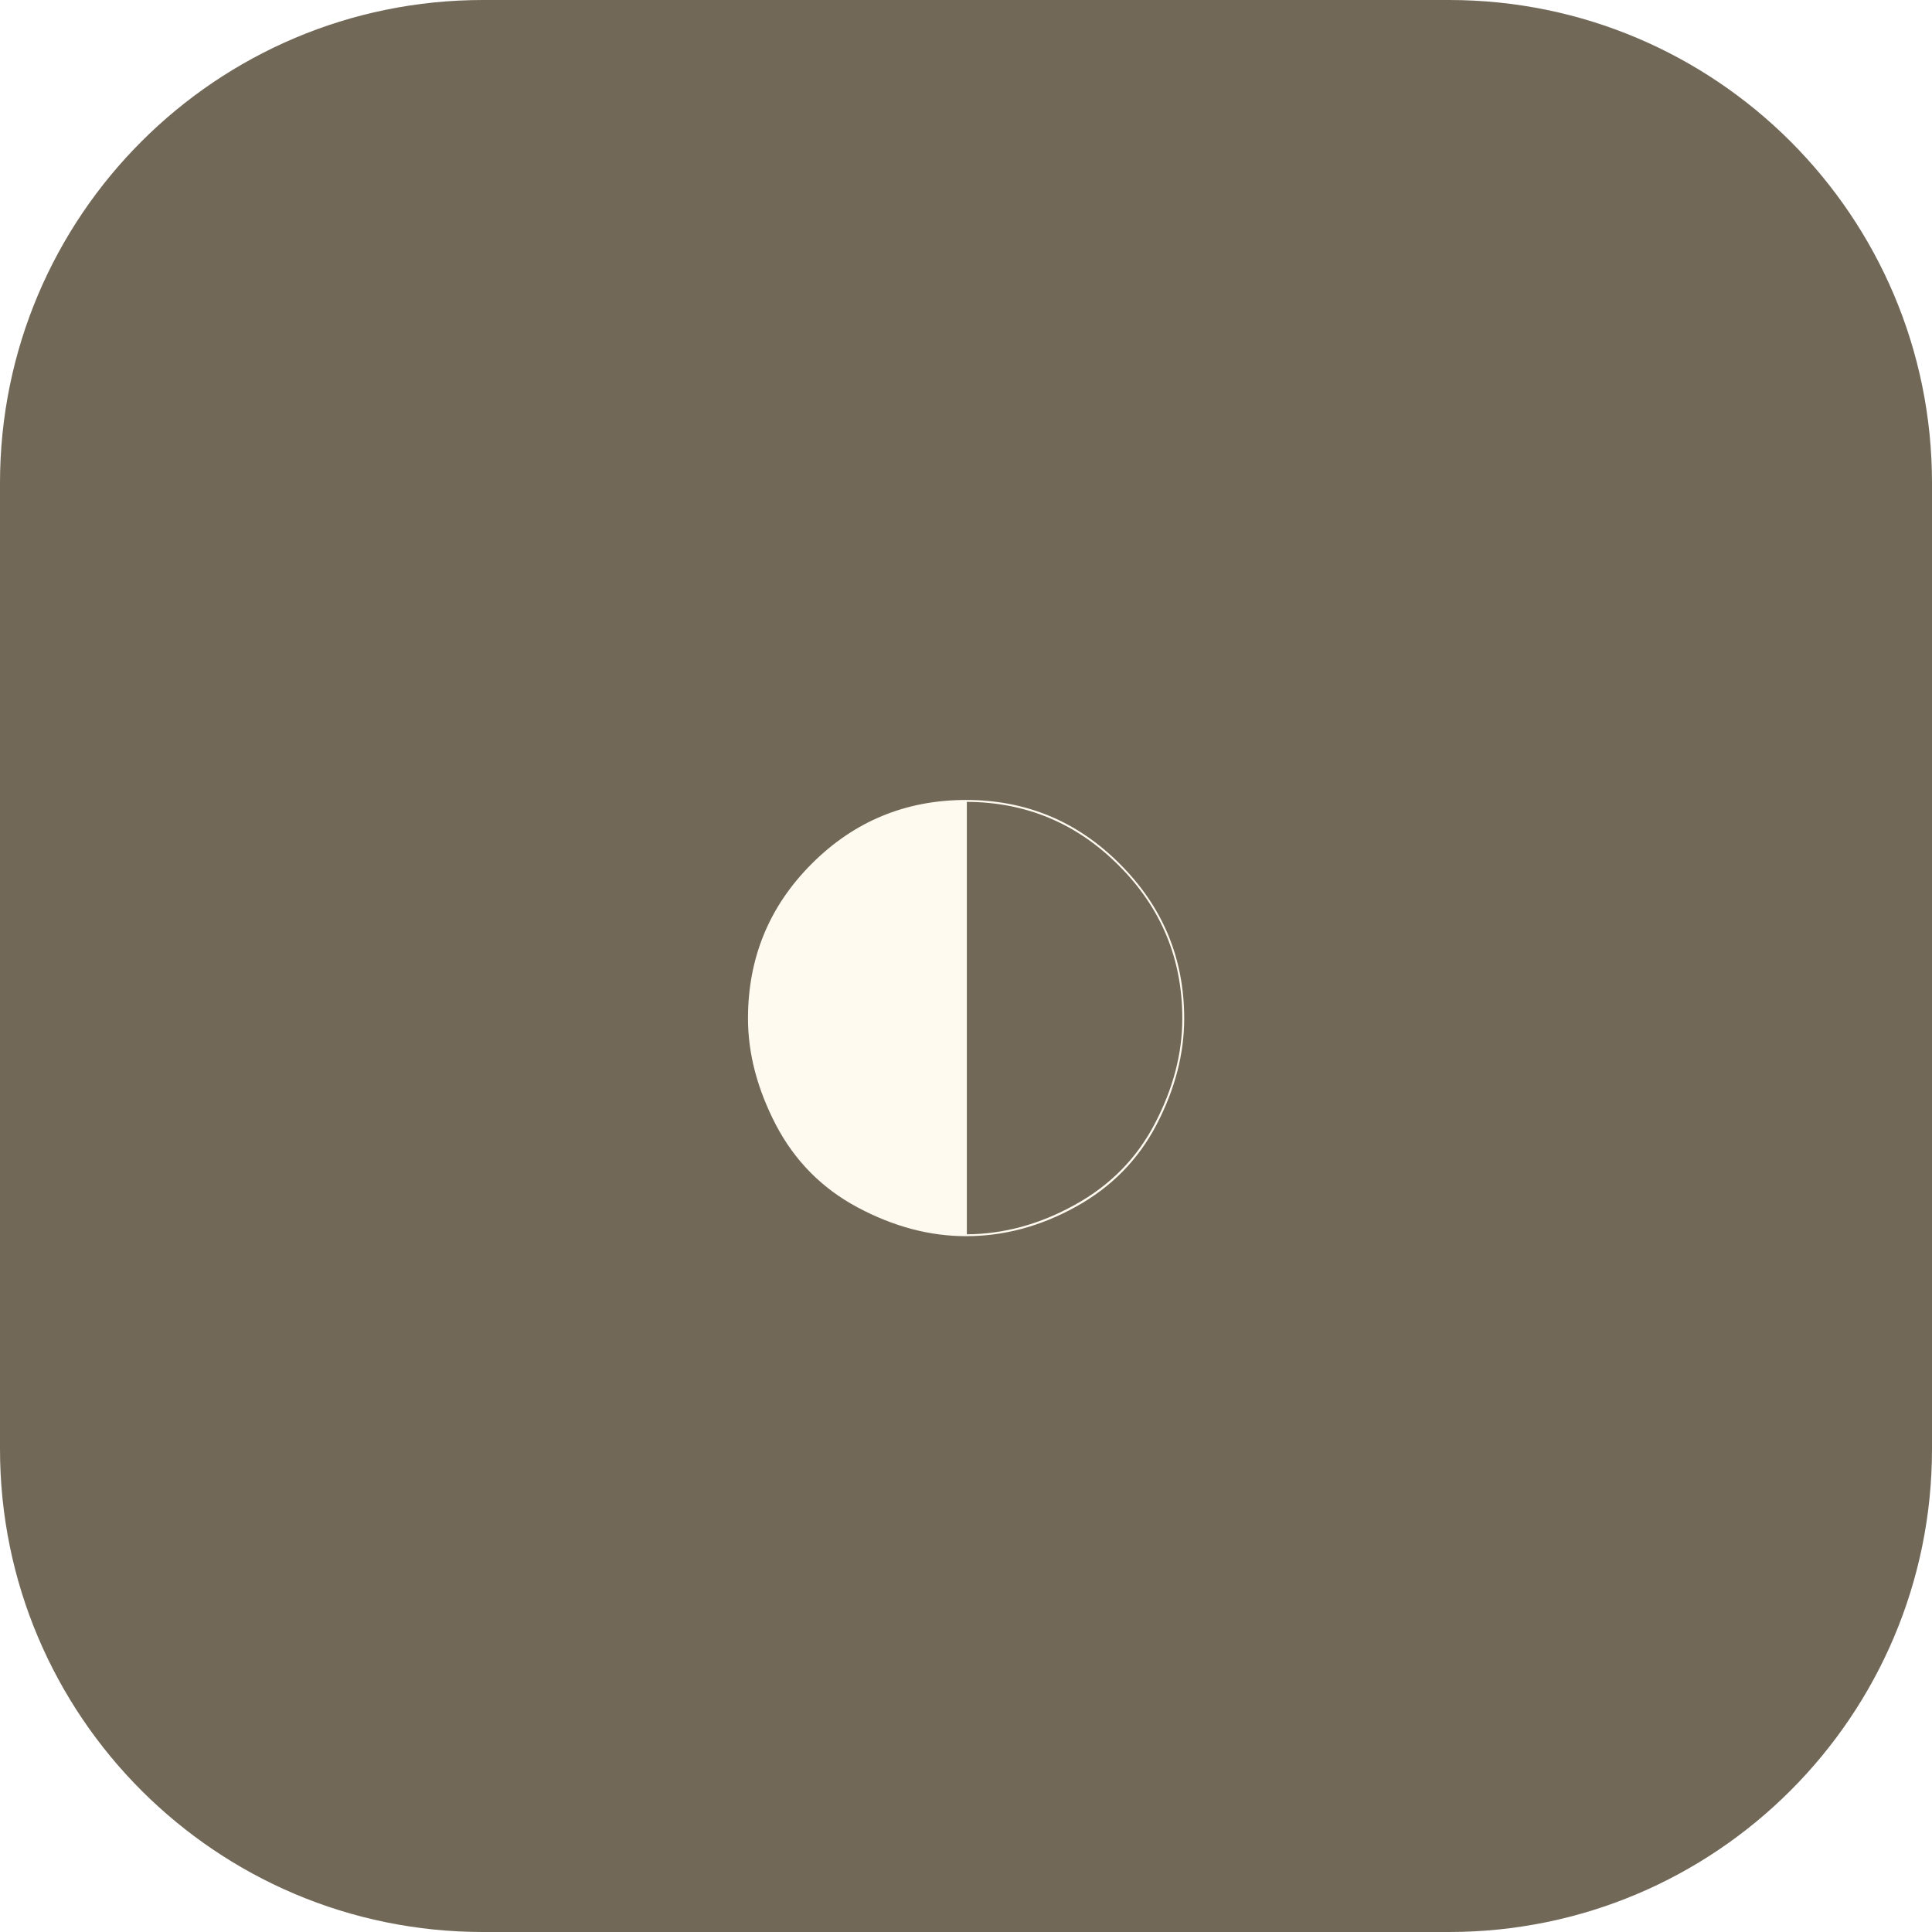
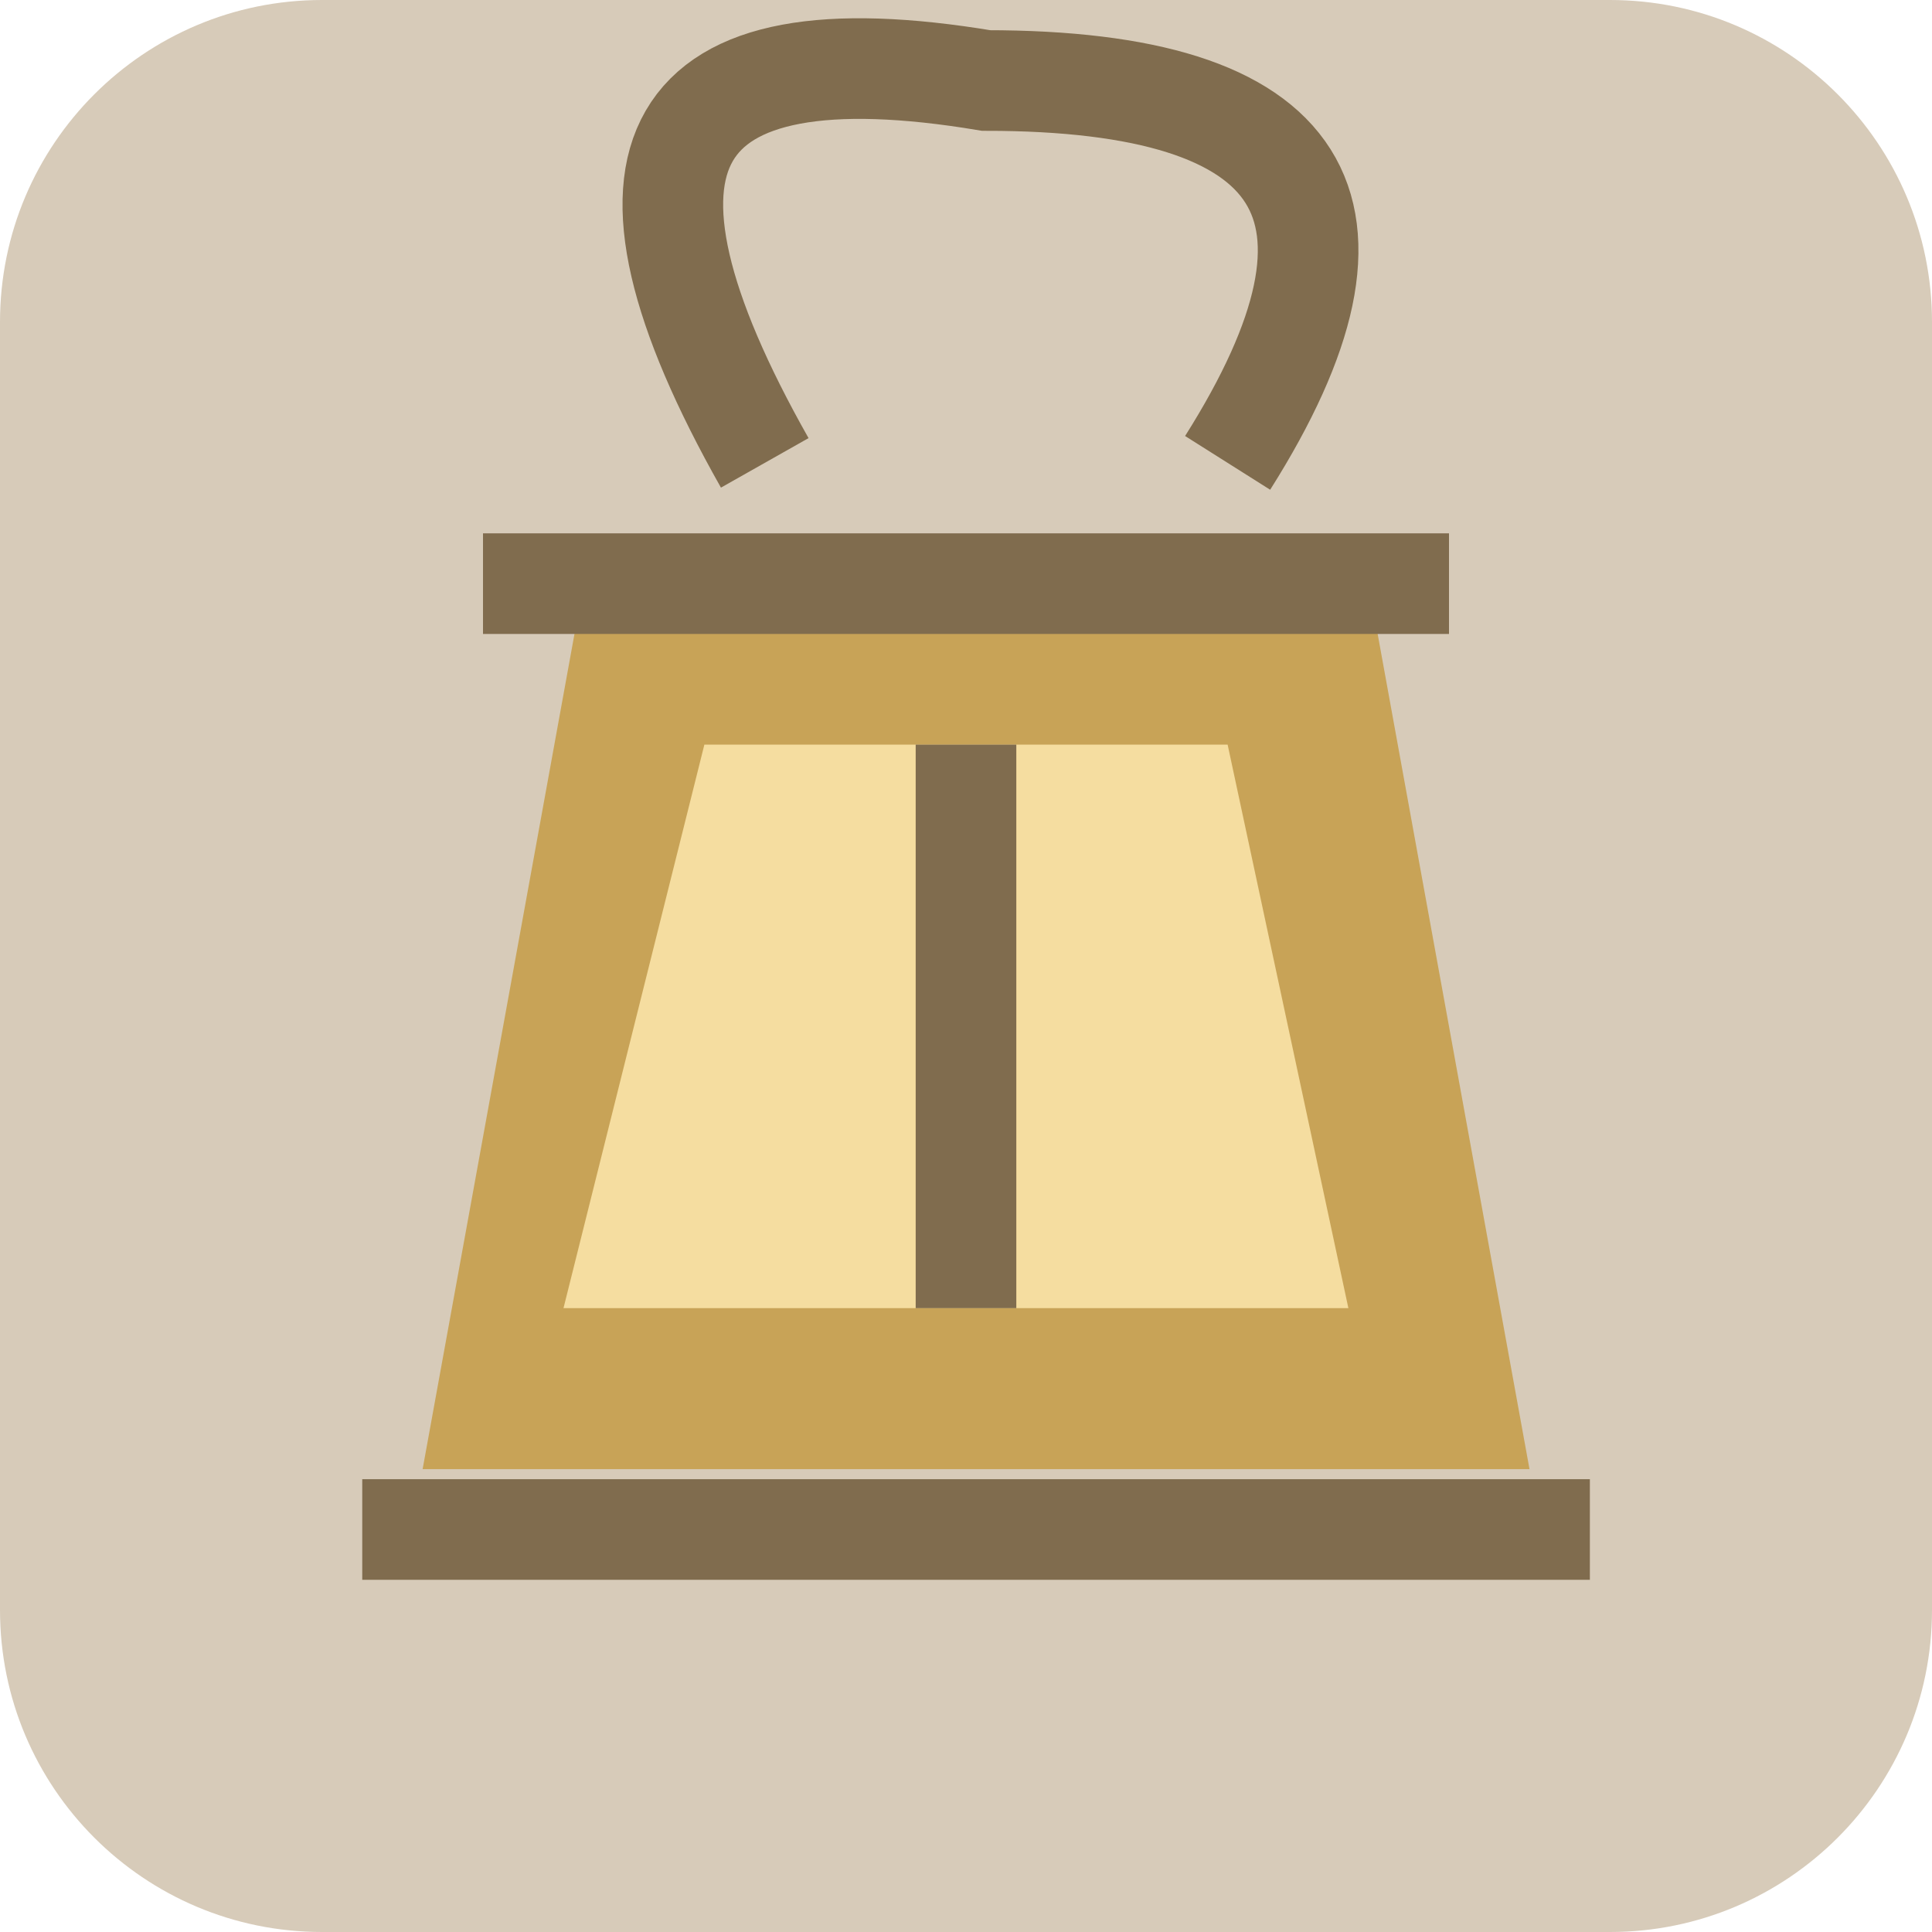
- <svg xmlns="http://www.w3.org/2000/svg" viewBox="0 0 80 80">
-   <rect width="80" height="80" rx="20" fill="#716858" />
-   <text x="40" y="54" font-size="42" text-anchor="middle" fill="#fffaf0">◐</text>
+ <svg xmlns="http://www.w3.org/2000/svg" viewBox="0 0 96 96">
+   <rect width="96" height="96" rx="16" fill="#d7cbb9" />
+   <svg class="art-sprite " viewBox="0 0 96 96" aria-hidden="true">
+     <path fill="#c8a357" d="M29 29h39l8 44H21Z" />
+     <path fill="#f5dda0" d="M35 37h26l6 28H28Z" />
+     <path stroke="#806c4e" stroke-width="5" fill="none" d="M24 29h48M18 76h61M38 23Q25 0 49 4q24 0 12 19M48 37v28" />
+   </svg>
</svg>
